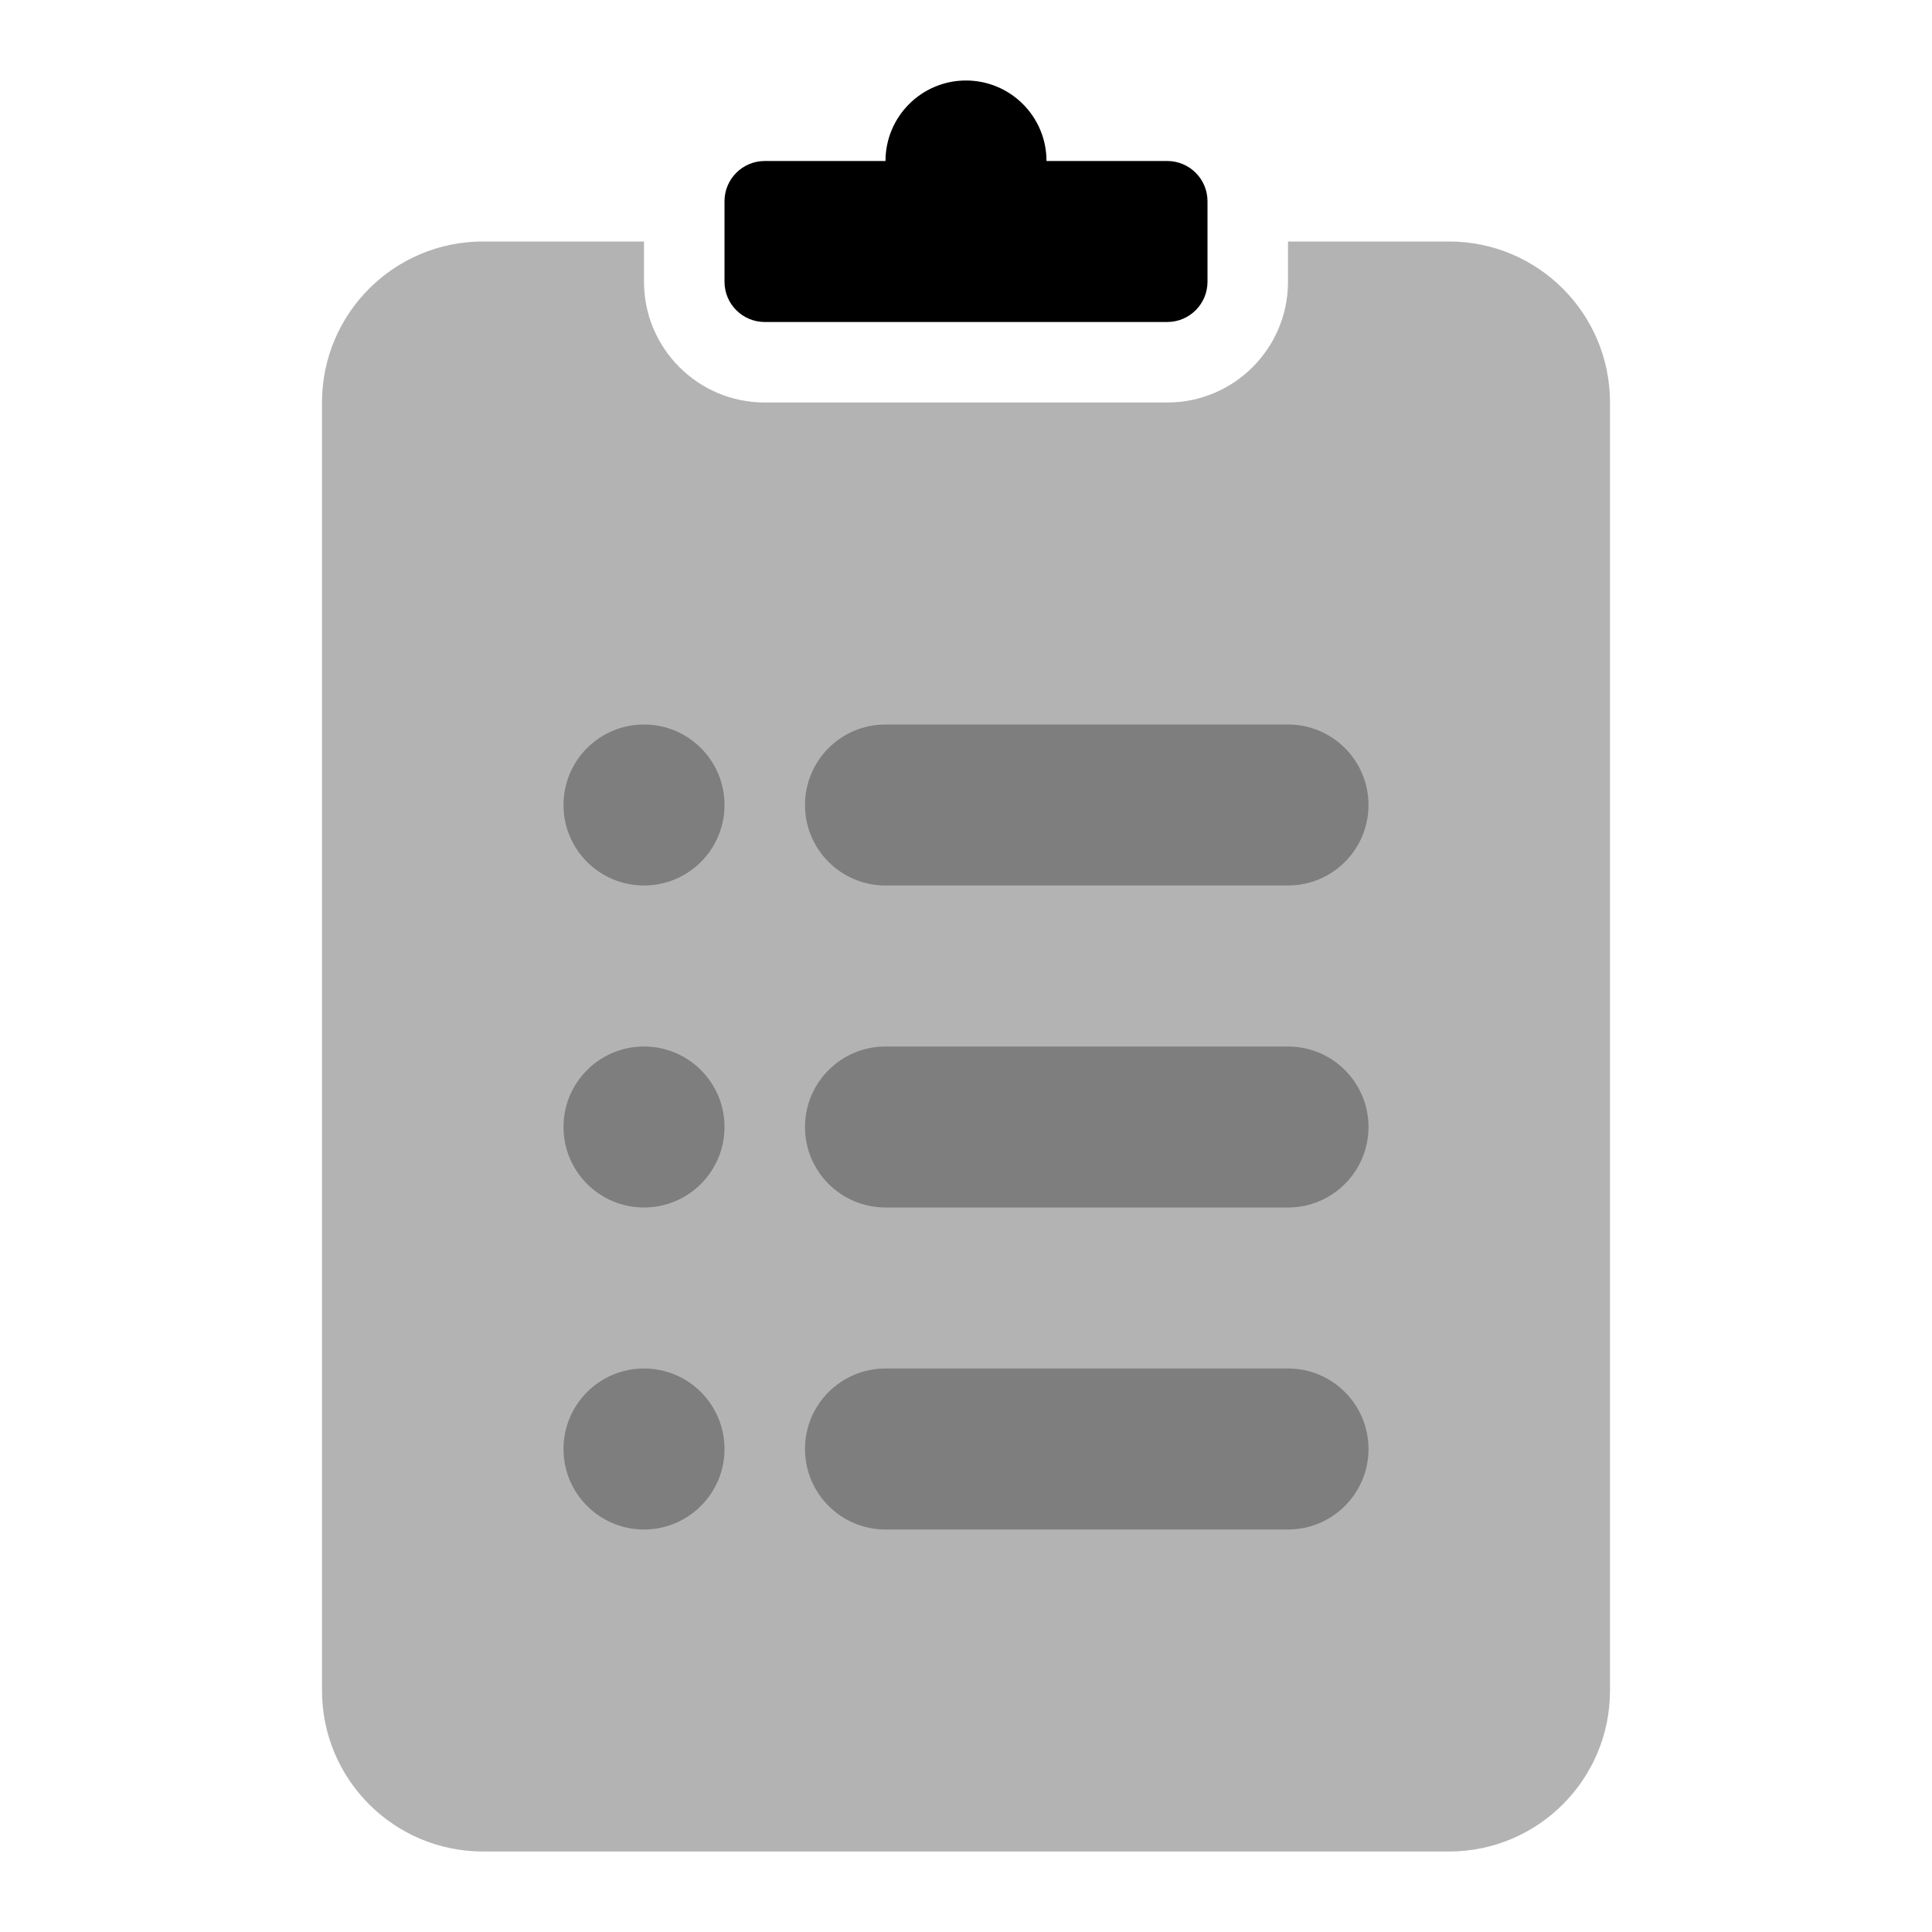
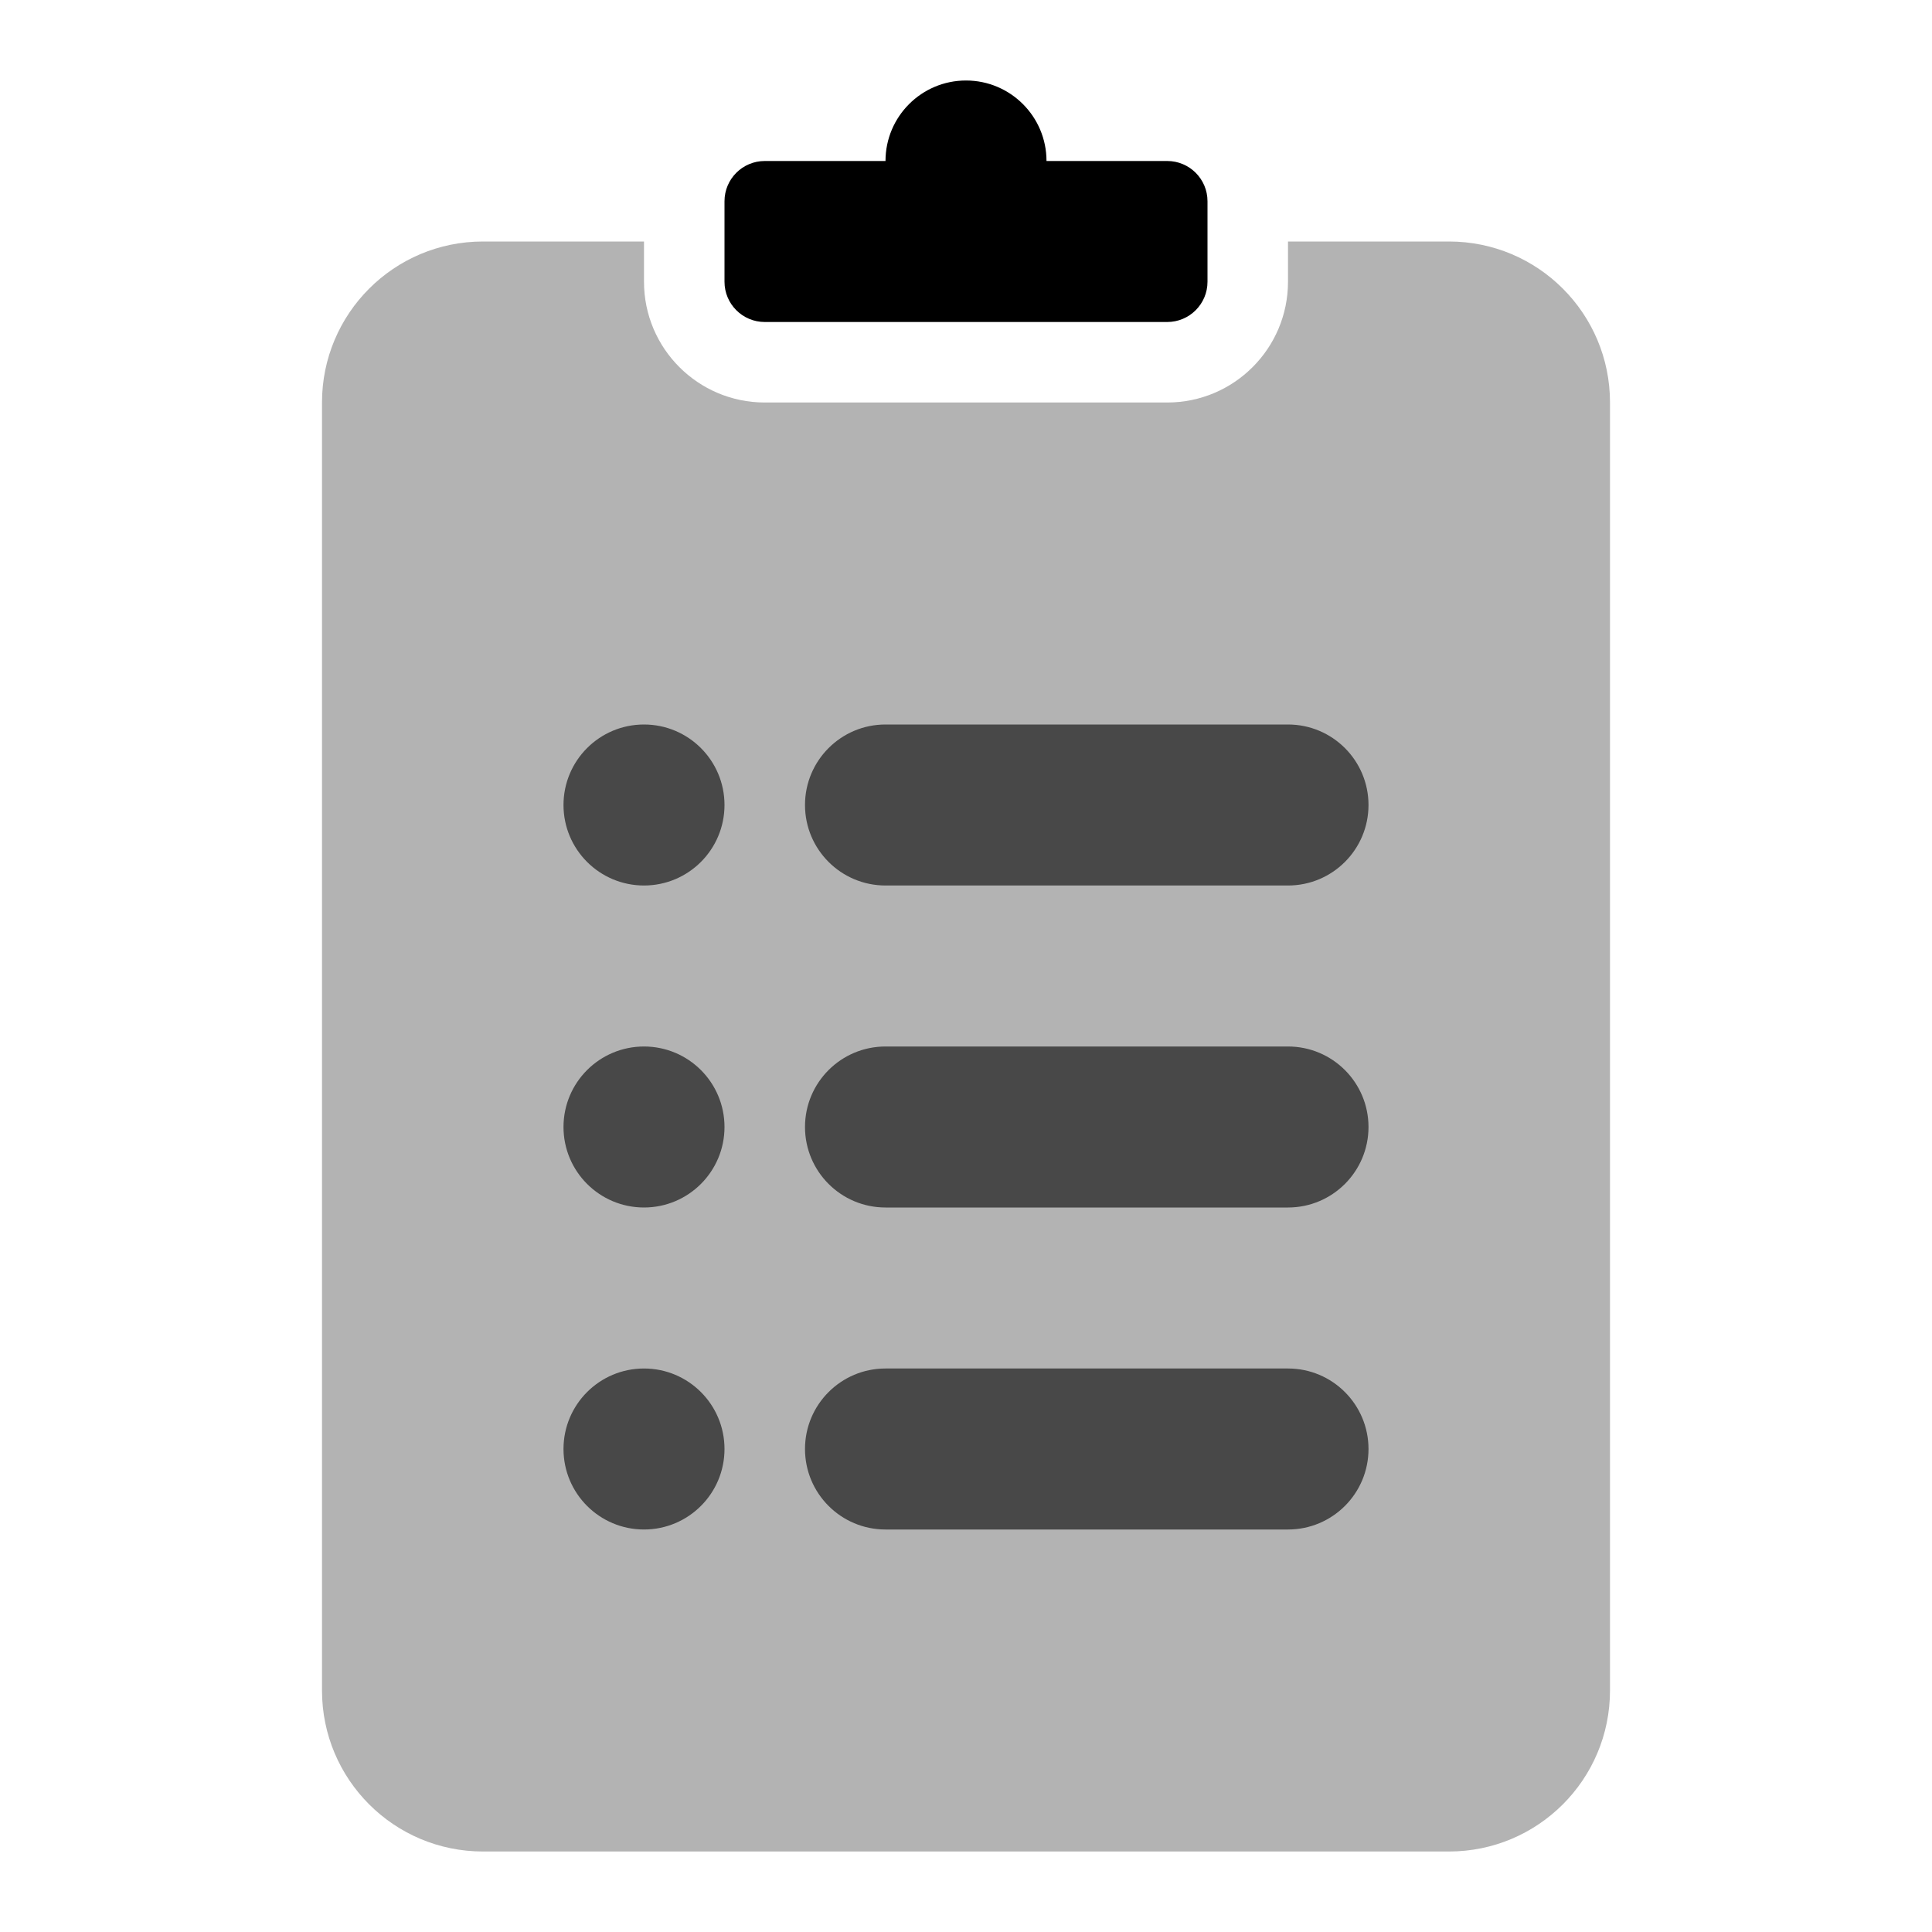
<svg xmlns="http://www.w3.org/2000/svg" id="icon" width="24px" height="24px" viewBox="0 0 24 24" version="1.1">
  <g stroke="none" stroke-width="1" fill="none" fill-rule="evenodd">
    <rect x="0" y="0" width="24" height="24" />
    <path d="M8,3 L8,3.5 C8,4.328 8.672,5 9.5,5 L14.5,5 C15.328,5 16,4.328 16,3.5 L16,3 L18,3 C19.105,3 20,3.895 20,5 L20,21 C20,22.105 19.105,23 18,23 L6,23 C4.895,23 4,22.105 4,21 L4,5 C4,3.895 4.895,3 6,3 L8,3 Z" fill="currentColor" opacity="0.3" />
    <path d="M11,2 C11,1.448 11.448,1 12,1 C12.552,1 13,1.448 13,2 L14.5,2 C14.776,2 15,2.224 15,2.5 L15,3.5 C15,3.776 14.776,4 14.5,4 L9.5,4 C9.224,4 9,3.776 9,3.5 L9,2.5 C9,2.224 9.224,2 9.5,2 L11,2 Z" fill="currentColor" />
-     <rect fill="currentColor" opacity="0.3" x="10" y="9" width="7" height="2" rx="1" />
-     <rect fill="currentColor" opacity="0.3" x="7" y="9" width="2" height="2" rx="1" />
-     <rect fill="currentColor" opacity="0.3" x="7" y="13" width="2" height="2" rx="1" />
-     <rect fill="currentColor" opacity="0.3" x="10" y="13" width="7" height="2" rx="1" />
-     <rect fill="currentColor" opacity="0.3" x="7" y="17" width="2" height="2" rx="1" />
-     <rect fill="currentColor" opacity="0.3" x="10" y="17" width="7" height="2" rx="1" />
+     <rect fill="currentColor" opacity="0.6" x="10" y="9" width="7" height="2" rx="1" />
+     <rect fill="currentColor" opacity="0.6" x="7" y="9" width="2" height="2" rx="1" />
+     <rect fill="currentColor" opacity="0.6" x="7" y="13" width="2" height="2" rx="1" />
+     <rect fill="currentColor" opacity="0.6" x="10" y="13" width="7" height="2" rx="1" />
+     <rect fill="currentColor" opacity="0.6" x="7" y="17" width="2" height="2" rx="1" />
+     <rect fill="currentColor" opacity="0.6" x="10" y="17" width="7" height="2" rx="1" />
  </g>
</svg>
